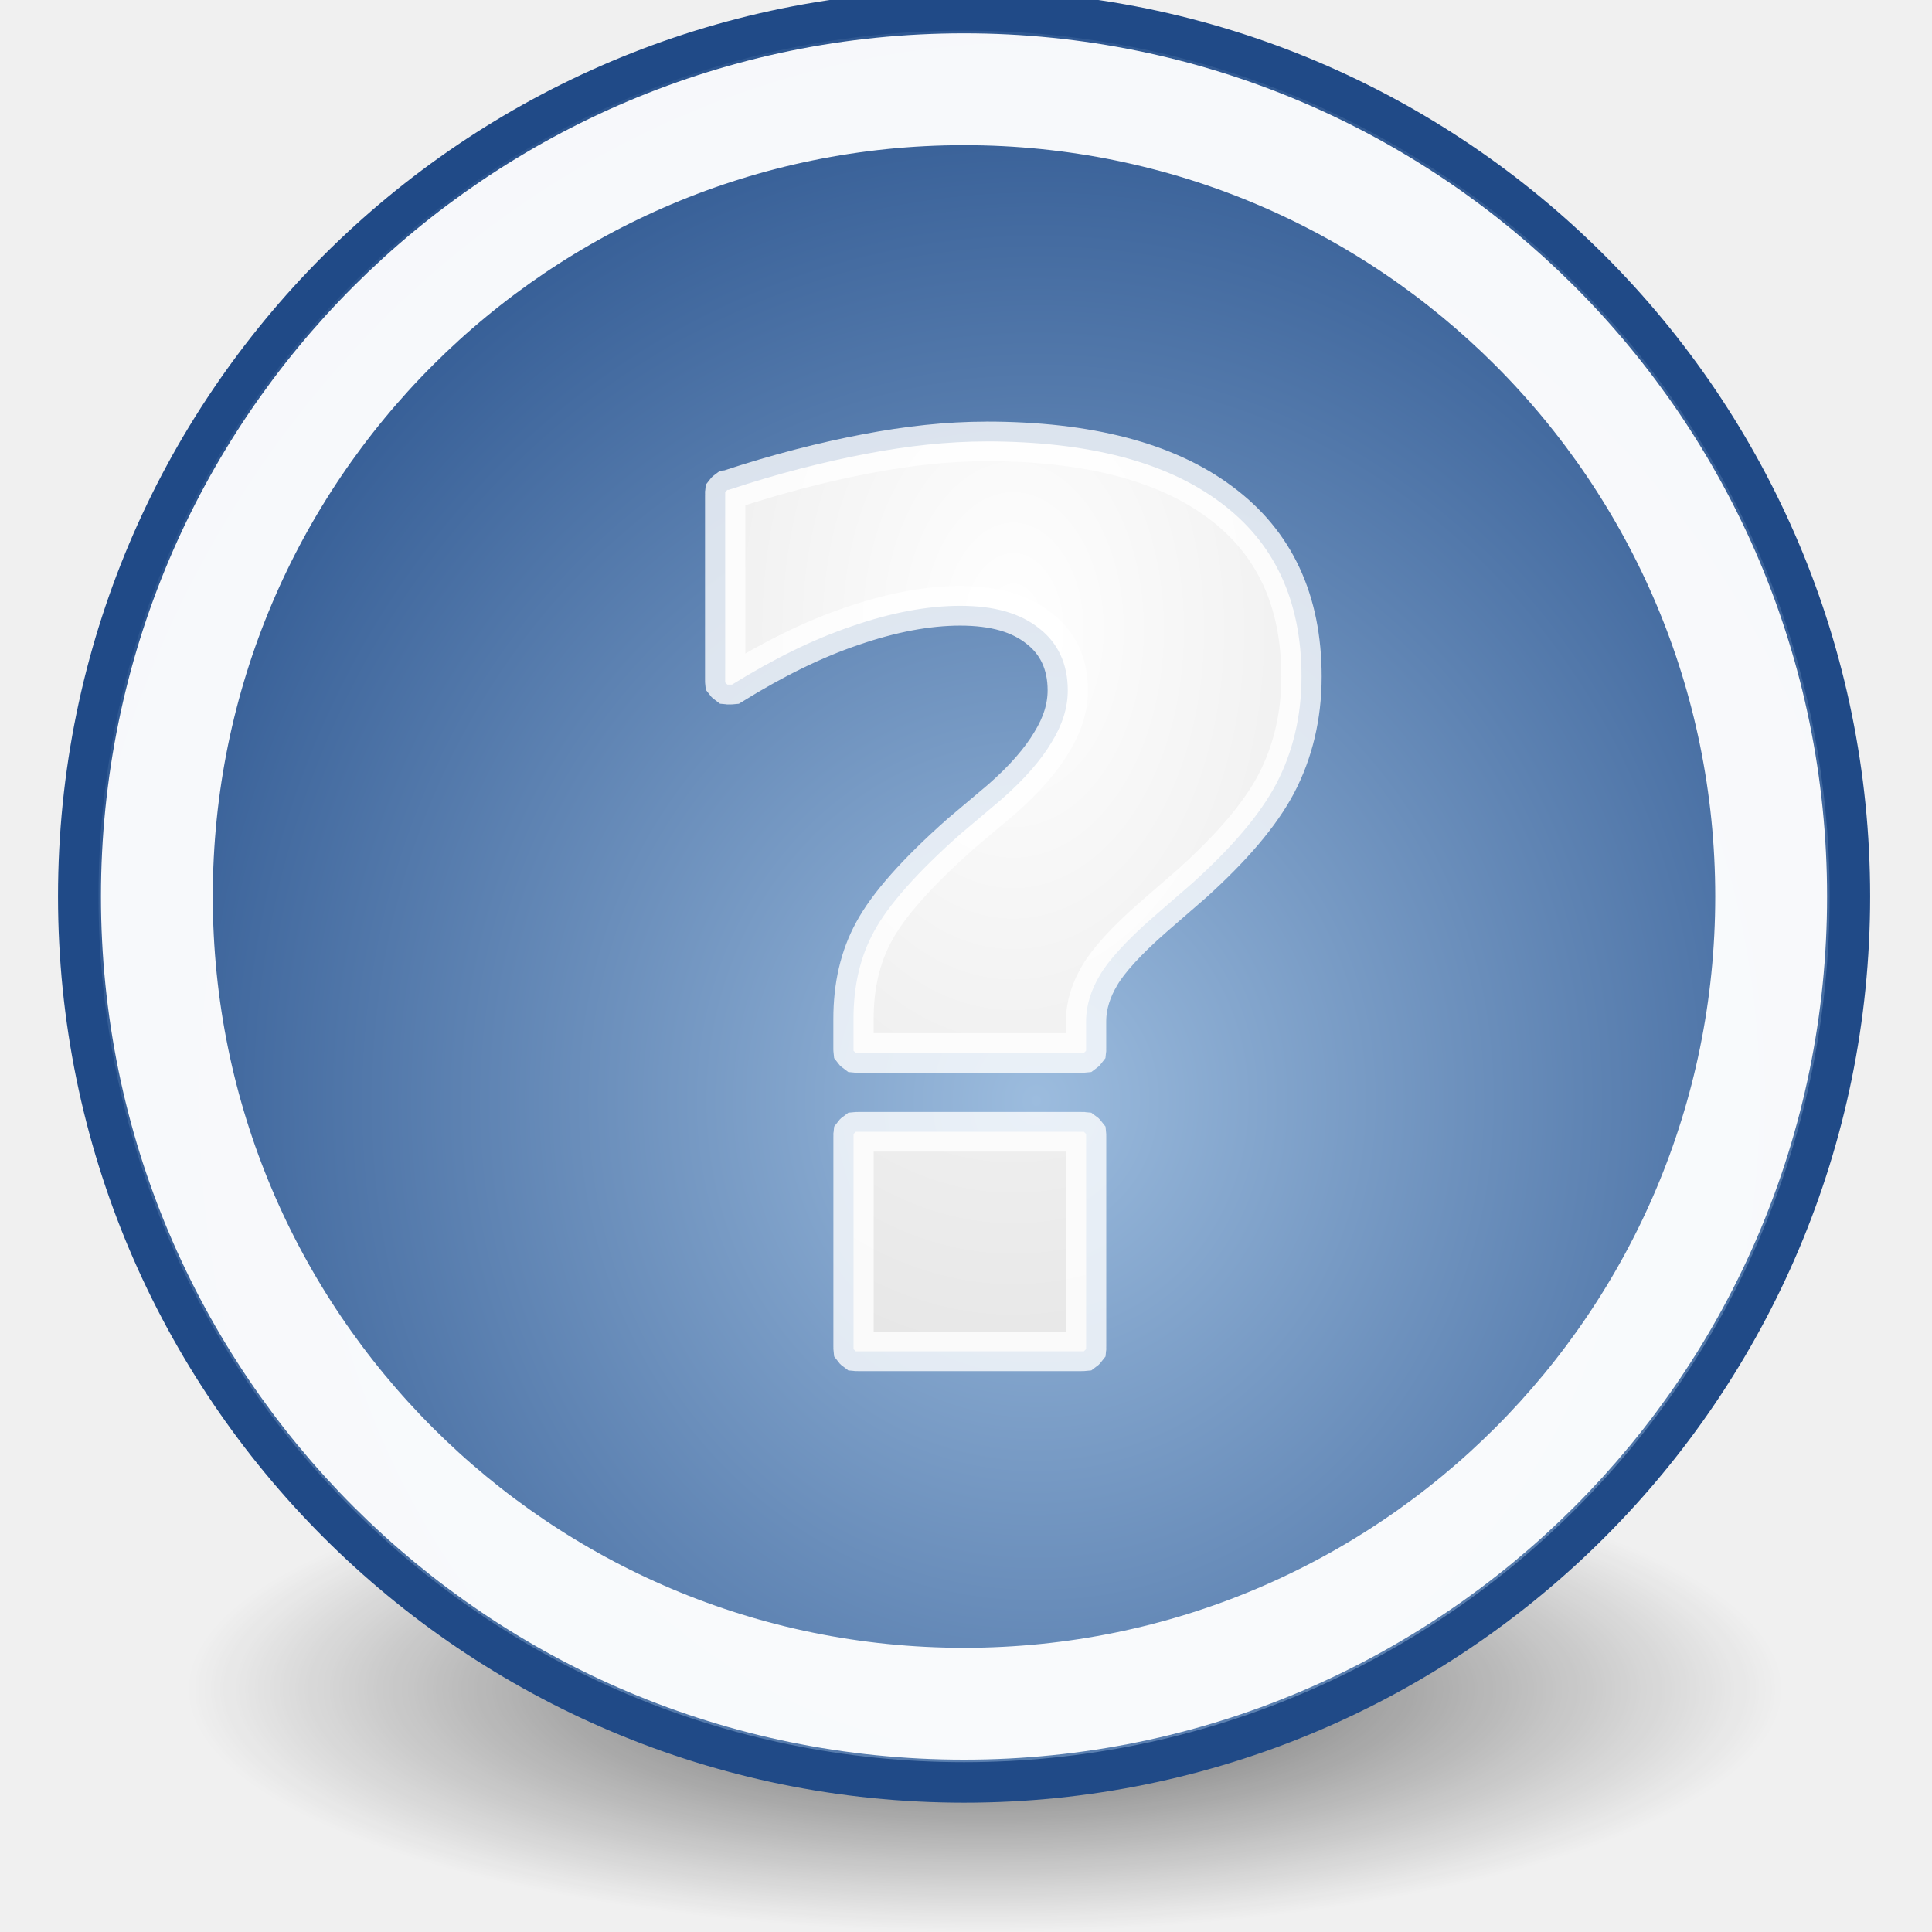
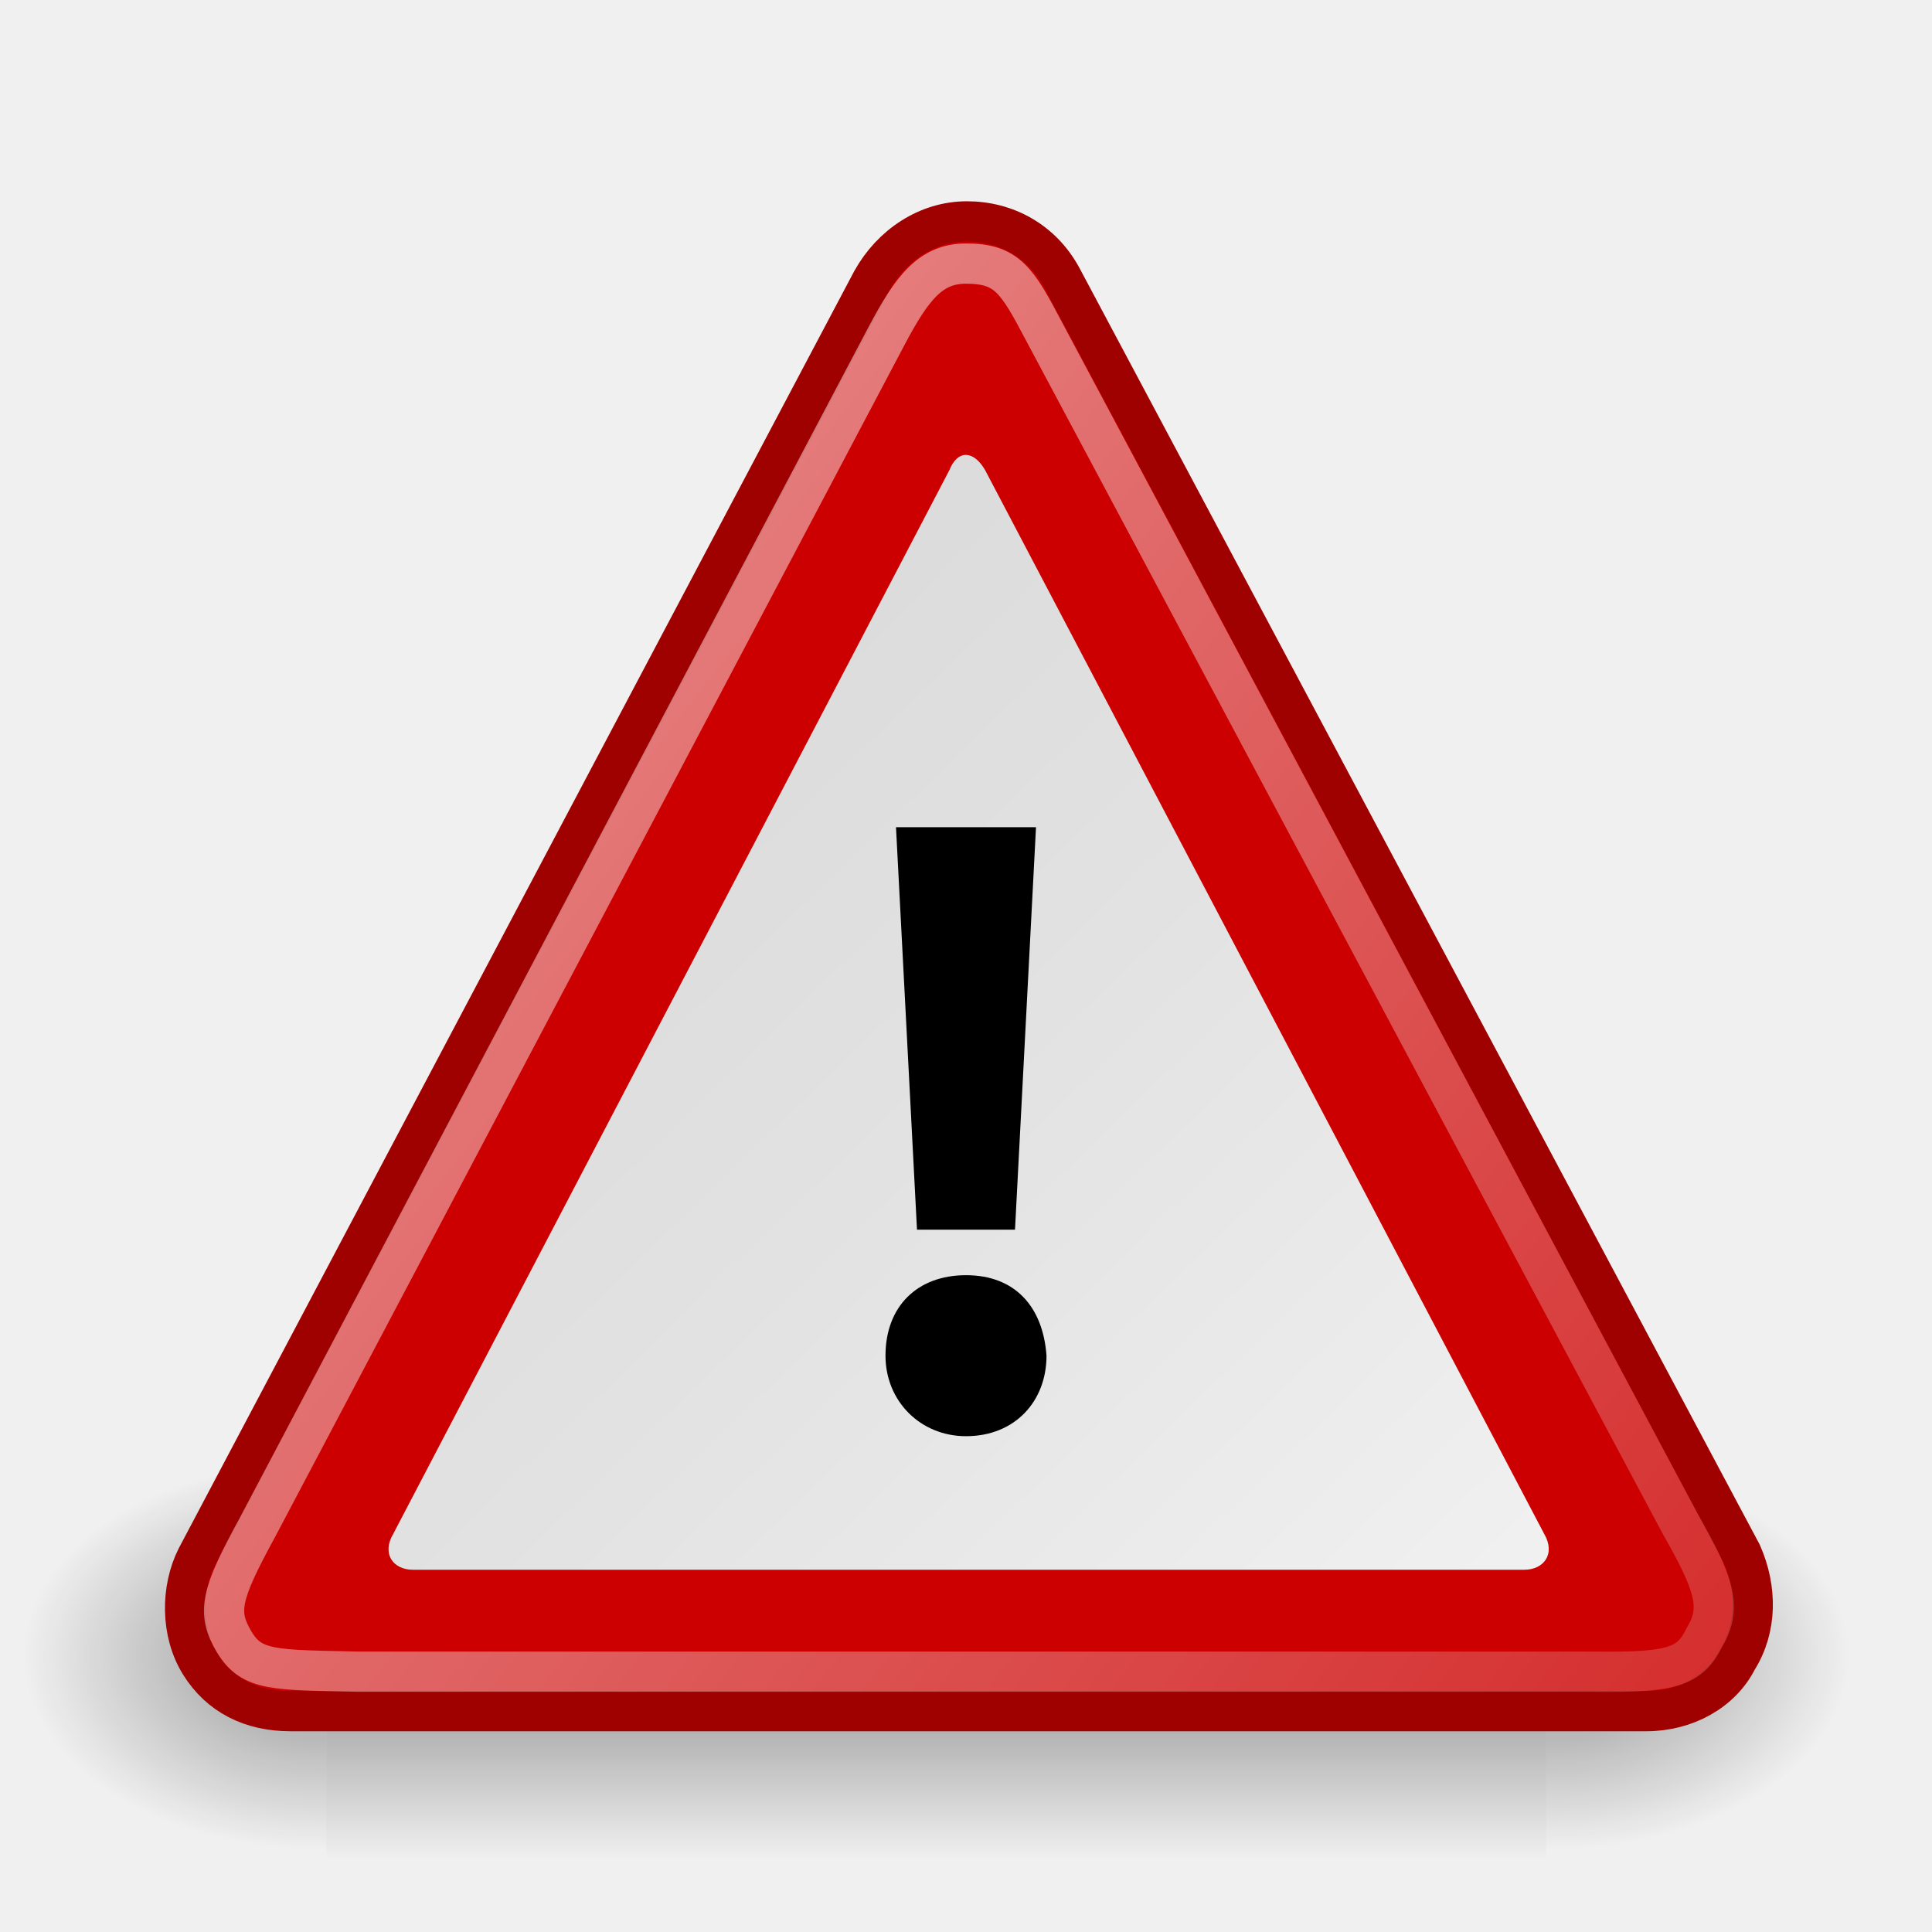
- <svg xmlns="http://www.w3.org/2000/svg" xmlns:xlink="http://www.w3.org/1999/xlink" width="100" height="100" viewBox="0 0 100 100" id="svg6361" version="1.1">
-   <defs id="defs3">
-     <linearGradient id="linearGradient2431">
-       <stop style="stop-color:#ffffff;stop-opacity:1;" offset="0" id="stop2433" />
-       <stop style="stop-color:#b8b8b8;stop-opacity:1;" offset="1" id="stop2435" />
+ <svg xmlns="http://www.w3.org/2000/svg" xmlns:xlink="http://www.w3.org/1999/xlink" width="48px" height="48px" id="svg1377">
+   <defs id="defs1379">
+     <radialGradient xlink:href="#linearGradient5060" id="radialGradient6719" gradientUnits="userSpaceOnUse" gradientTransform="matrix(-2.774389,0,0,1.969706,112.7623,-872.8854)" cx="605.714" cy="486.648" fx="605.714" fy="486.648" r="117.143" />
+     <linearGradient id="linearGradient5060">
+       <stop style="stop-color:black;stop-opacity:1;" offset="0" id="stop5062" />
+       <stop style="stop-color:black;stop-opacity:0;" offset="1" id="stop5064" />
    </linearGradient>
-     <linearGradient id="linearGradient21644">
-       <stop style="stop-color:#000000;stop-opacity:1;" offset="0" id="stop21646" />
-       <stop style="stop-color:#000000;stop-opacity:0;" offset="1" id="stop21648" />
+     <radialGradient xlink:href="#linearGradient5060" id="radialGradient6717" gradientUnits="userSpaceOnUse" gradientTransform="matrix(2.774389,0,0,1.969706,-1891.633,-872.8854)" cx="605.714" cy="486.648" fx="605.714" fy="486.648" r="117.143" />
+     <linearGradient id="linearGradient5048">
+       <stop style="stop-color:black;stop-opacity:0;" offset="0" id="stop5050" />
+       <stop id="stop5056" offset="0.5" style="stop-color:black;stop-opacity:1;" />
+       <stop style="stop-color:black;stop-opacity:0;" offset="1" id="stop5052" />
    </linearGradient>
-     <radialGradient xlink:href="#linearGradient21644" id="radialGradient21650" cx="25.125" cy="36.75" fx="25.125" fy="36.75" r="15.75" gradientTransform="matrix(1,0,0,0.595238,0,14.875)" gradientUnits="userSpaceOnUse" />
-     <linearGradient id="linearGradient2933">
-       <stop id="stop2935" offset="0" style="stop-color:#9cbcde;stop-opacity:1" />
-       <stop id="stop2937" offset="1" style="stop-color:#204a87" />
+     <linearGradient xlink:href="#linearGradient5048" id="linearGradient6715" gradientUnits="userSpaceOnUse" gradientTransform="matrix(2.774389,0,0,1.969706,-1892.179,-872.8854)" x1="302.857" y1="366.648" x2="302.857" y2="609.505" />
+     <linearGradient y2="56.052" x2="47.32" y1="11.113" x1="4.191" gradientUnits="userSpaceOnUse" id="aigrd1">
+       <stop id="stop6490" style="stop-color:#D4D4D4" offset="0" />
+       <stop id="stop6492" style="stop-color:#E2E2E2" offset="0.398" />
+       <stop id="stop6494" style="stop-color:#FFFFFF" offset="1" />
    </linearGradient>
-     <radialGradient xlink:href="#linearGradient2933" id="radialGradient2207" cx="26.544" cy="28.459" fx="26.544" fy="28.459" r="22.376" gradientUnits="userSpaceOnUse" gradientTransform="matrix(1.238342,0.00595485,-0.00650776,1.351272,-6.992513,-9.744842)" />
-     <radialGradient xlink:href="#linearGradient2431" id="radialGradient2437" cx="-19.516" cy="16.856" fx="-19.516" fy="16.856" r="8.754" gradientTransform="matrix(4.445991,0,0,6.8665,67.25071,-104.6679)" gradientUnits="userSpaceOnUse" />
-     <radialGradient xlink:href="#linearGradient21644" id="radialGradient3071" gradientUnits="userSpaceOnUse" gradientTransform="matrix(1,0,0,0.595238,0,14.875)" cx="25.125" cy="36.75" fx="25.125" fy="36.75" r="15.75" />
-     <radialGradient xlink:href="#linearGradient2933" id="radialGradient3073" gradientUnits="userSpaceOnUse" gradientTransform="matrix(1.238342,0.00595485,-0.00650776,1.351272,-6.992513,-9.744842)" cx="26.544" cy="28.459" fx="26.544" fy="28.459" r="22.376" />
-     <radialGradient xlink:href="#linearGradient2431" id="radialGradient3075" gradientUnits="userSpaceOnUse" gradientTransform="matrix(4.445991,0,0,6.8665,67.25071,-104.6679)" cx="-19.516" cy="16.856" fx="-19.516" fy="16.856" r="8.754" />
+     <linearGradient y2="56.052" x2="47.32" y1="11.113" x1="4.191" gradientUnits="userSpaceOnUse" id="linearGradient7451" xlink:href="#aigrd1" />
+     <linearGradient id="linearGradient4126">
+       <stop id="stop4128" offset="0" style="stop-color:#000000;stop-opacity:1;" />
+       <stop id="stop4130" offset="1" style="stop-color:#000000;stop-opacity:0;" />
+     </linearGradient>
+     <radialGradient r="17.143" fy="40" fx="23.857" cy="40" cx="23.857" gradientTransform="matrix(1,0,0,0.5,2.139286e-14,20)" gradientUnits="userSpaceOnUse" id="radialGradient7449" xlink:href="#linearGradient4126" />
+     <linearGradient xlink:href="#linearGradient6525" id="linearGradient5250" x1="8.547" y1="30.282" x2="30.851" y2="48.302" gradientUnits="userSpaceOnUse" gradientTransform="matrix(0.899009,0,0,0.934235,1.875108,1.193645)" />
+     <linearGradient xlink:href="#aigrd1" id="linearGradient3922" gradientUnits="userSpaceOnUse" x1="4.191" y1="11.113" x2="47.32" y2="56.052" />
+     <linearGradient xlink:href="#linearGradient6525" id="linearGradient3924" gradientUnits="userSpaceOnUse" gradientTransform="matrix(0.899009,0,0,0.934235,1.875108,1.193645)" x1="8.547" y1="30.282" x2="30.851" y2="48.302" />
+     <linearGradient xlink:href="#linearGradient6525" id="linearGradient3933" gradientUnits="userSpaceOnUse" gradientTransform="matrix(0.899009,0,0,0.934235,1.875108,1.193645)" x1="8.547" y1="30.282" x2="30.851" y2="48.302" />
+     <linearGradient xlink:href="#aigrd1" id="linearGradient3935" gradientUnits="userSpaceOnUse" x1="4.191" y1="11.113" x2="47.32" y2="56.052" />
+     <linearGradient xlink:href="#aigrd1" id="linearGradient3946" gradientUnits="userSpaceOnUse" x1="4.191" y1="11.113" x2="47.32" y2="56.052" />
+     <linearGradient xlink:href="#linearGradient6525" id="linearGradient3948" gradientUnits="userSpaceOnUse" gradientTransform="matrix(0.899009,0,0,0.934235,1.875108,1.193645)" x1="8.547" y1="30.282" x2="30.851" y2="48.302" />
  </defs>
-   <g id="layer1" transform="translate(0,52)">
-     <g id="g3065" transform="matrix(2.233364,0,0,2.233364,-3.70328,-59.20149)">
-       <path transform="matrix(1.173803,0,0,0.6,-5.004403,20.325)" d="m 40.875,36.75 c 0,5.178 -7.052,9.375 -15.75,9.375 -8.698,0 -15.75,-4.197 -15.75,-9.375 0,-5.178 7.052,-9.375 15.75,-9.375 8.698,0 15.75,4.197 15.75,9.375 z" id="path21642" style="opacity:0.631;color:#000000;fill:url(#radialGradient3071);fill-opacity:1;fill-rule:evenodd;stroke:none;stroke-width:1;marker:none;visibility:visible;display:inline;overflow:visible" />
-       <path transform="matrix(0.938442,0,0,0.93868,1.564075,1.633906)" d="m 45.785,23.826 c 0,12.082 -9.794,21.876 -21.876,21.876 -12.082,0 -21.876,-9.794 -21.876,-21.876 0,-12.082 9.794,-21.876 21.876,-21.876 12.082,0 21.876,9.794 21.876,21.876 z" id="path2093" style="fill:url(#radialGradient3073);fill-opacity:1;stroke:#204a87" />
-       <path style="opacity:0.96;fill:none;stroke:#ffffff;stroke-width:3.031;stroke-miterlimit:4;stroke-opacity:1;stroke-dasharray:none" id="path2209" d="m 45.785,23.826 c 0,12.082 -9.794,21.876 -21.876,21.876 -12.082,0 -21.876,-9.794 -21.876,-21.876 0,-12.082 9.794,-21.876 21.876,-21.876 12.082,0 21.876,9.794 21.876,21.876 z" transform="matrix(0.855103,0,0,0.855213,3.555288,3.625019)" />
-       <path transform="matrix(0.849895,0,0,0.835205,41.72981,8.548327)" d="m -20.25,5.875 c -1.059,2.63e-5 -2.148,0.123 -3.281,0.344 -1.133,0.22 -2.38,0.538 -3.75,1 a 0.135,0.135 0 0 0 -0.031,0 0.135,0.135 0 0 0 -0.031,0.031 0.135,0.135 0 0 0 -0.031,0.031 0.135,0.135 0 0 0 0,0.031 0.135,0.135 0 0 0 0,0.031 l 0,5.156 a 0.135,0.135 0 0 0 0,0.031 0.135,0.135 0 0 0 0,0.031 0.135,0.135 0 0 0 0.031,0.031 0.135,0.135 0 0 0 0.031,0.031 0.135,0.135 0 0 0 0.031,0 0.135,0.135 0 0 0 0.031,0 0.135,0.135 0 0 0 0.031,0 0.135,0.135 0 0 0 0.031,0 c 1.142,-0.719 2.233,-1.267 3.281,-1.625 1.048,-0.369 2.043,-0.562 2.938,-0.562 0.949,2.1e-5 1.645,0.211 2.156,0.625 0.509,0.402 0.781,0.983 0.781,1.719 -10e-6,0.481 -0.144,0.951 -0.438,1.438 -0.283,0.487 -0.74,1.03 -1.375,1.594 L -20.938,16.75 c -1.201,1.08 -1.989,1.991 -2.375,2.719 -0.383,0.711 -0.563,1.519 -0.562,2.438 l 0,0.812 a 0.135,0.135 0 0 0 0,0.031 0.135,0.135 0 0 0 0,0.031 0.135,0.135 0 0 0 0.031,0.031 0.135,0.135 0 0 0 0.031,0.031 0.135,0.135 0 0 0 0.031,0 0.135,0.135 0 0 0 0.031,0 l 6.094,0 a 0.135,0.135 0 0 0 0.031,0 0.135,0.135 0 0 0 0.031,0 0.135,0.135 0 0 0 0.031,-0.031 0.135,0.135 0 0 0 0.031,-0.031 0.135,0.135 0 0 0 0,-0.031 0.135,0.135 0 0 0 0,-0.031 l 0,-0.75 c -1.1e-5,-0.468 0.148,-0.893 0.375,-1.281 0.222,-0.391 0.708,-0.95 1.469,-1.625 l 1.062,-0.938 c 1.067,-0.982 1.831,-1.885 2.281,-2.75 0.449,-0.874 0.687,-1.873 0.688,-2.969 -1.8e-5,-2.126 -0.744,-3.734 -2.219,-4.844 -1.475,-1.121 -3.606,-1.687 -6.375,-1.688 z m -3.562,19.156 a 0.135,0.135 0 0 0 -0.031,0.031 0.135,0.135 0 0 0 -0.031,0.031 0.135,0.135 0 0 0 0,0.031 0.135,0.135 0 0 0 0,0.031 l 0,5.844 a 0.135,0.135 0 0 0 0,0.031 0.135,0.135 0 0 0 0,0.031 0.135,0.135 0 0 0 0.031,0.031 0.135,0.135 0 0 0 0.031,0.031 0.135,0.135 0 0 0 0.031,0 0.135,0.135 0 0 0 0.031,0 l 6.094,0 a 0.135,0.135 0 0 0 0.031,0 0.135,0.135 0 0 0 0.031,0 0.135,0.135 0 0 0 0.031,-0.031 0.135,0.135 0 0 0 0.031,-0.031 0.135,0.135 0 0 0 0,-0.031 0.135,0.135 0 0 0 0,-0.031 l 0,-5.844 a 0.135,0.135 0 0 0 0,-0.031 0.135,0.135 0 0 0 0,-0.031 0.135,0.135 0 0 0 -0.031,-0.031 0.135,0.135 0 0 0 -0.031,-0.031 0.135,0.135 0 0 0 -0.031,0 0.135,0.135 0 0 0 -0.031,0 l -6.094,0 a 0.135,0.135 0 0 0 -0.031,0 0.135,0.135 0 0 0 -0.031,0 z" id="path1554" style="font-size:34.153px;font-style:normal;font-variant:normal;font-weight:bold;font-stretch:normal;text-align:start;line-height:125%;writing-mode:lr-tb;text-anchor:start;fill:url(#radialGradient3075);fill-opacity:1;stroke:#ffffff;stroke-width:1.099px;stroke-linecap:butt;stroke-linejoin:miter;stroke-opacity:0.786;font-family:Bitstream Vera Sans" xlink:href="#text2215" />
+   <g id="layer1">
+     <g transform="matrix(1.566667,0,0,1.566667,-8.925566,-23.94764)" id="g7435">
+       <g style="display:inline" transform="matrix(1.444074e-2,0,0,1.331973e-2,33.38871,40.40337)" id="g6707">
+         <rect style="opacity:0.402;color:black;fill:url(#linearGradient6715);fill-opacity:1;fill-rule:nonzero;stroke:none;stroke-width:1;stroke-linecap:round;stroke-linejoin:miter;marker:none;marker-start:none;marker-mid:none;marker-end:none;stroke-miterlimit:4;stroke-dasharray:none;stroke-dashoffset:0;stroke-opacity:1;visibility:visible;display:inline;overflow:visible" id="rect6709" width="1339.633" height="478.357" x="-1559.252" y="-150.697" />
+         <path style="opacity:0.402;color:black;fill:url(#radialGradient6717);fill-opacity:1;fill-rule:nonzero;stroke:none;stroke-width:1;stroke-linecap:round;stroke-linejoin:miter;marker:none;marker-start:none;marker-mid:none;marker-end:none;stroke-miterlimit:4;stroke-dasharray:none;stroke-dashoffset:0;stroke-opacity:1;visibility:visible;display:inline;overflow:visible" d="M -219.619,-150.68 C -219.619,-150.68 -219.619,327.65 -219.619,327.65 C -76.745,328.551 125.781,220.481 125.781,88.454 C 125.781,-43.572 -33.655,-150.68 -219.619,-150.68 z " id="path6711" />
+         <path id="path6713" d="M -1559.252,-150.68 C -1559.252,-150.68 -1559.252,327.65 -1559.252,327.65 C -1702.127,328.551 -1904.652,220.481 -1904.652,88.454 C -1904.652,-43.572 -1745.216,-150.68 -1559.252,-150.68 z " style="opacity:0.402;color:black;fill:url(#radialGradient6719);fill-opacity:1;fill-rule:nonzero;stroke:none;stroke-width:1;stroke-linecap:round;stroke-linejoin:miter;marker:none;marker-start:none;marker-mid:none;marker-end:none;stroke-miterlimit:4;stroke-dasharray:none;stroke-dashoffset:0;stroke-opacity:1;visibility:visible;display:inline;overflow:visible" />
+       </g>
+       <g id="g3937" transform="matrix(1,0,4.537846e-3,1,-0.138907,-1.394718e-15)">
+         <path transform="matrix(1,0,-8.726683e-3,1,0.328074,1.276596)" id="path6485" d="M 33.283,38.645 L 22.408,18.395 C 22.095,17.832 21.533,17.52 20.908,17.52 C 20.283,17.52 19.72,17.895 19.408,18.457 L 8.783,38.707 C 8.533,39.207 8.533,39.895 8.845,40.395 C 9.158,40.895 9.658,41.145 10.283,41.145 L 31.783,41.145 C 32.408,41.145 32.97,40.832 33.22,40.332 C 33.533,39.832 33.533,39.207 33.283,38.645 z " style="fill:#cc0000;fill-rule:nonzero;stroke:#9f0000;stroke-width:0.638;stroke-miterlimit:4;stroke-dasharray:none;stroke-opacity:1" />
+         <g id="g6487" transform="matrix(0.625,0,-5.534934e-3,0.634254,6.164053,15.76055)" style="fill-rule:nonzero;stroke:#000000;stroke-miterlimit:4">
+           <linearGradient y2="56.052" x2="47.32" y1="11.113" x1="4.191" gradientUnits="userSpaceOnUse" id="linearGradient6525">
+             <stop id="stop6529" style="stop-color:#ffffff;stop-opacity:1;" offset="0" />
+             <stop id="stop6531" style="stop-color:#ffffff;stop-opacity:0.34;" offset="1" />
+           </linearGradient>
+           <path id="path6496" d="M 9.5,37.6 C 9.2,38.1 9.5,38.5 10,38.5 L 38.2,38.5 C 38.7,38.5 39,38.1 38.7,37.6 L 24.4,11 C 24.1,10.5 23.7,10.5 23.5,11 L 9.5,37.6 z " style="fill:url(#linearGradient3946);stroke:none" />
+         </g>
+         <path transform="matrix(1,0,-8.726683e-3,1,0.318277,1.276596)" id="path1325" d="M 32.323,38.184 L 22.15,19.266 C 21.717,18.451 21.562,18.189 20.908,18.189 C 20.347,18.189 20.054,18.57 19.651,19.339 L 9.749,38.242 C 9.174,39.304 9.113,39.58 9.394,40.047 C 9.675,40.514 10.033,40.489 11.356,40.519 L 30.975,40.519 C 32.207,40.535 32.484,40.441 32.709,39.974 C 32.99,39.507 32.868,39.136 32.323,38.184 z " style="opacity:0.5;fill:none;fill-opacity:1;fill-rule:nonzero;stroke:url(#linearGradient3948);stroke-width:0.638;stroke-miterlimit:4;stroke-dasharray:none;stroke-opacity:1" />
+       </g>
+       <g style="fill-rule:nonzero;stroke:#000000;stroke-miterlimit:4" transform="matrix(0.555088,0,0,0.555052,7.749711,17.80196)" id="g6498">
+         <path style="stroke:none" d="M 23.9,36.5 C 22.6,36.5 21.6,35.5 21.6,34.2 C 21.6,32.8 22.5,31.9 23.9,31.9 C 25.3,31.9 26.1,32.8 26.2,34.2 C 26.2,35.5 25.3,36.5 23.9,36.5 L 23.9,36.5 z M 22.5,30.6 L 21.9,19.1 L 25.9,19.1 L 25.3,30.6 L 22.4,30.6 L 22.5,30.6 z " id="path6500" />
+       </g>
    </g>
  </g>
</svg>
